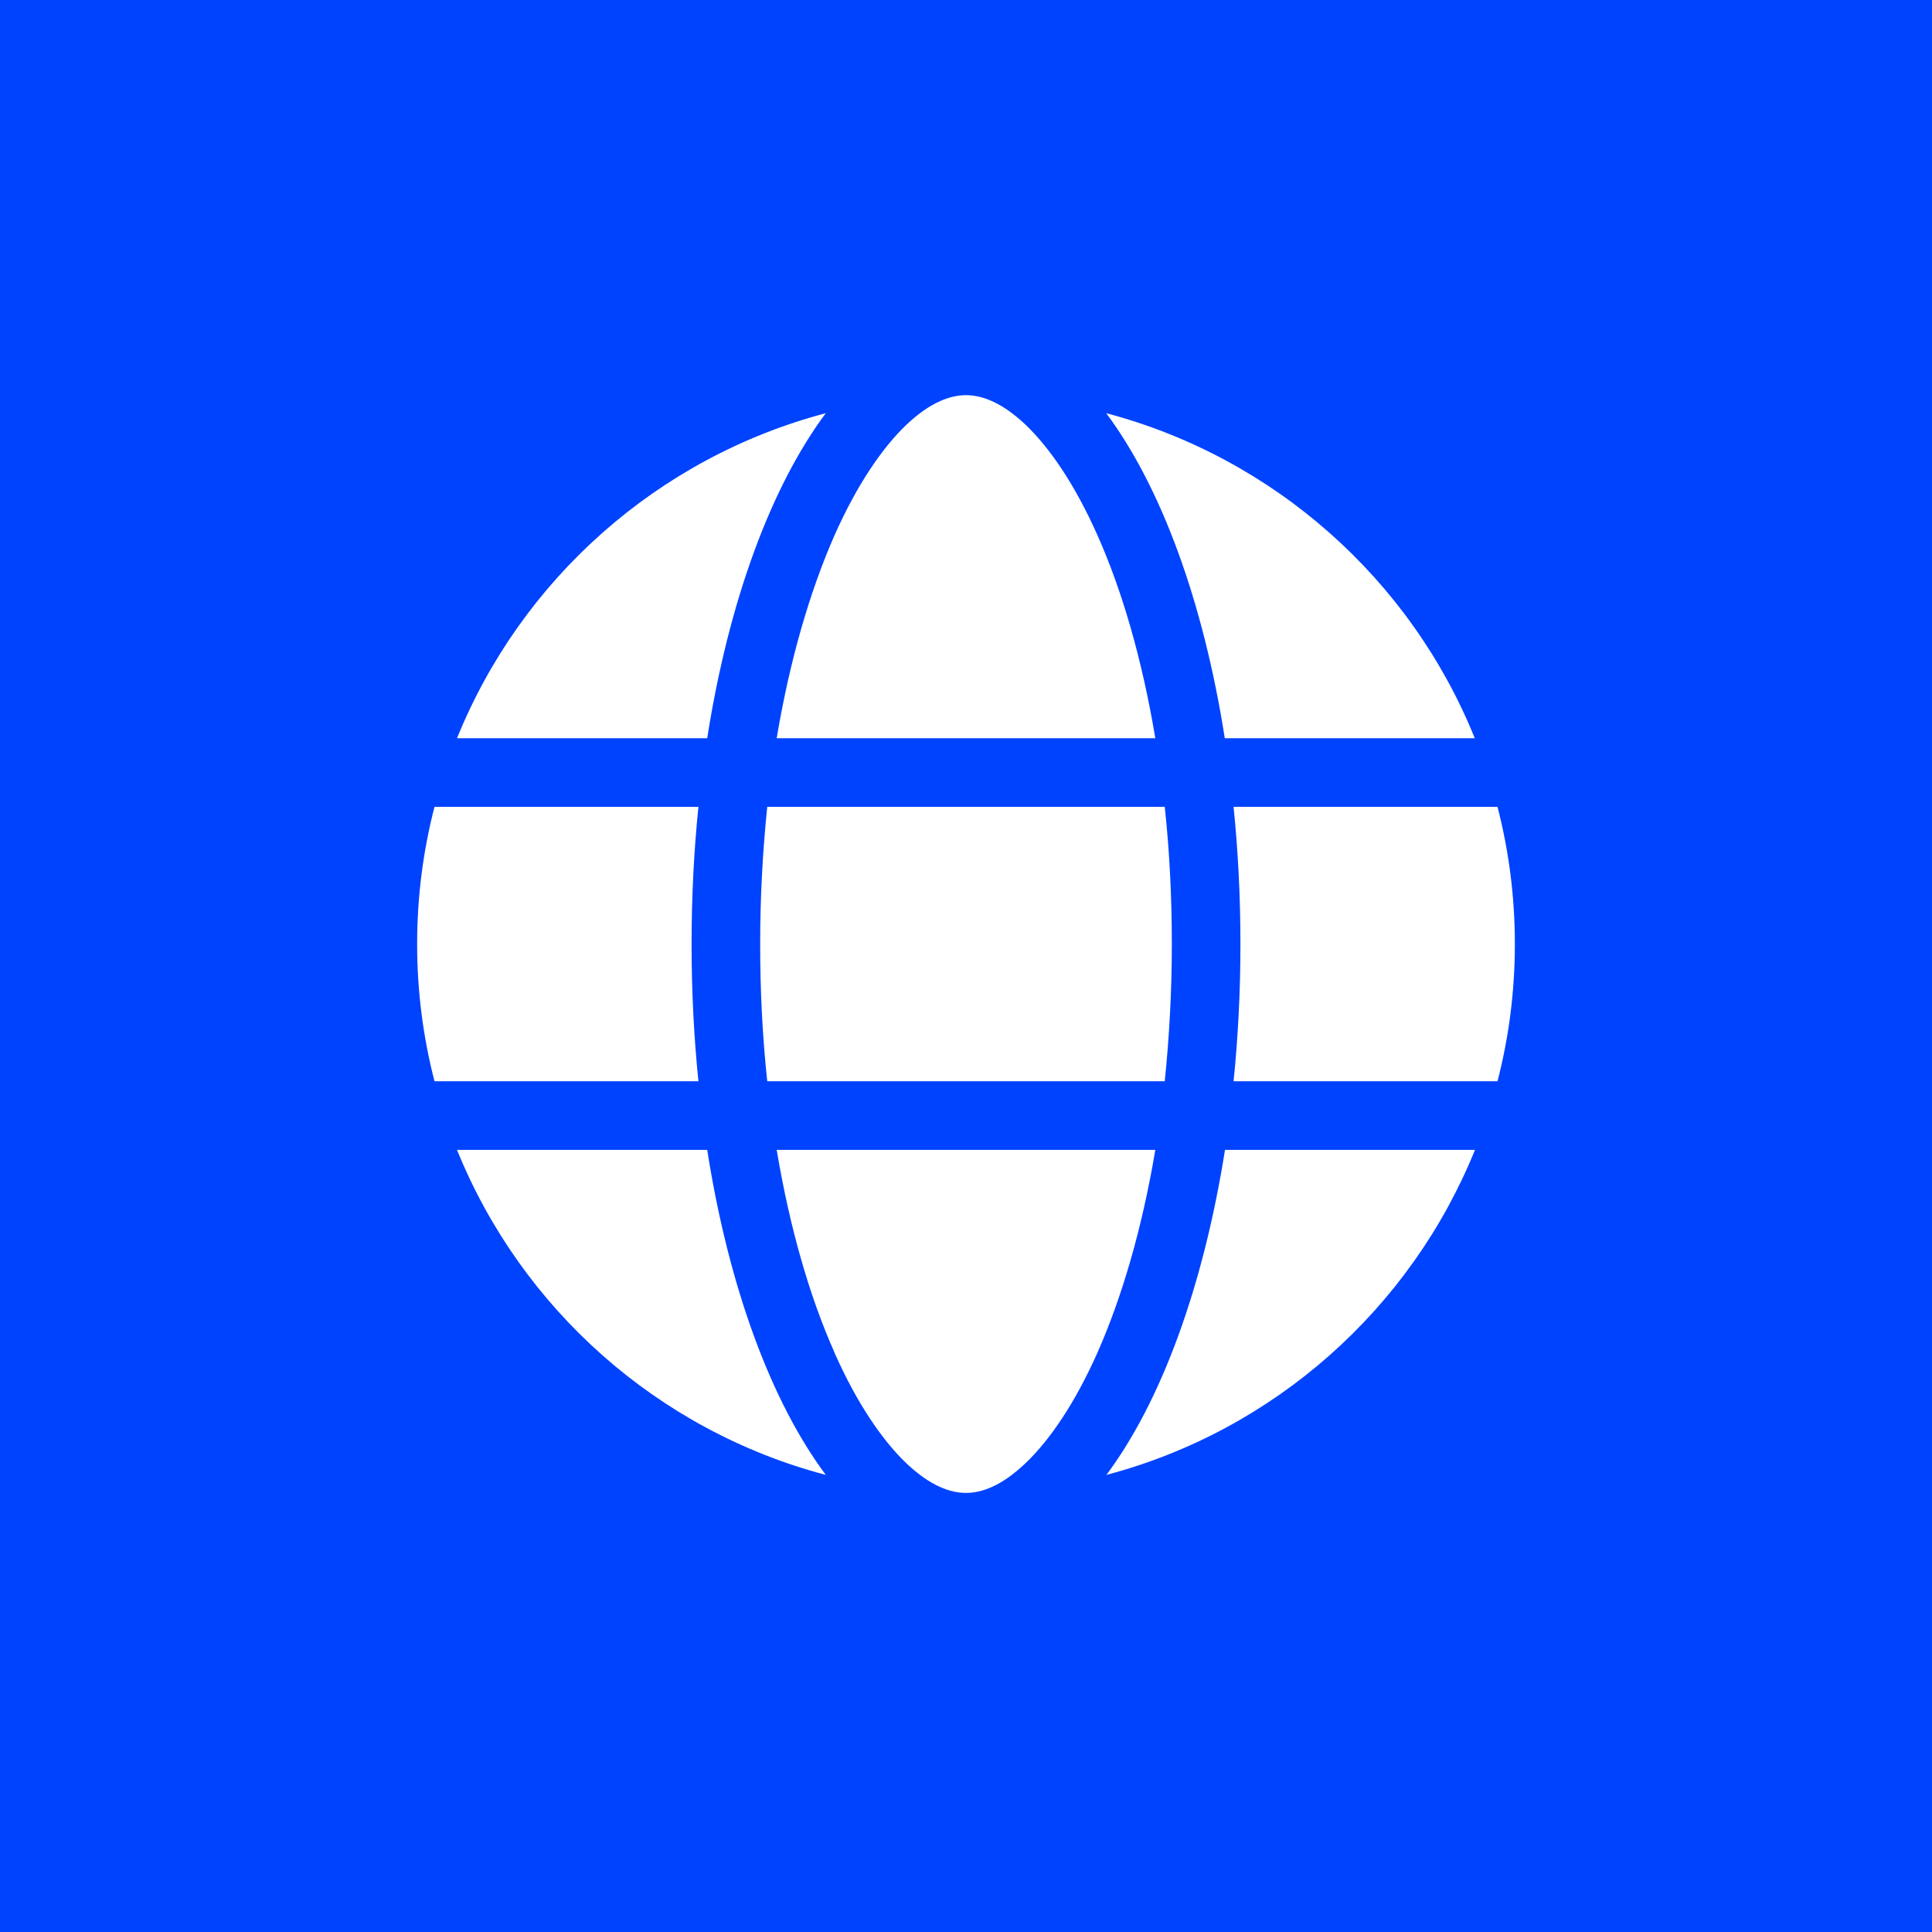
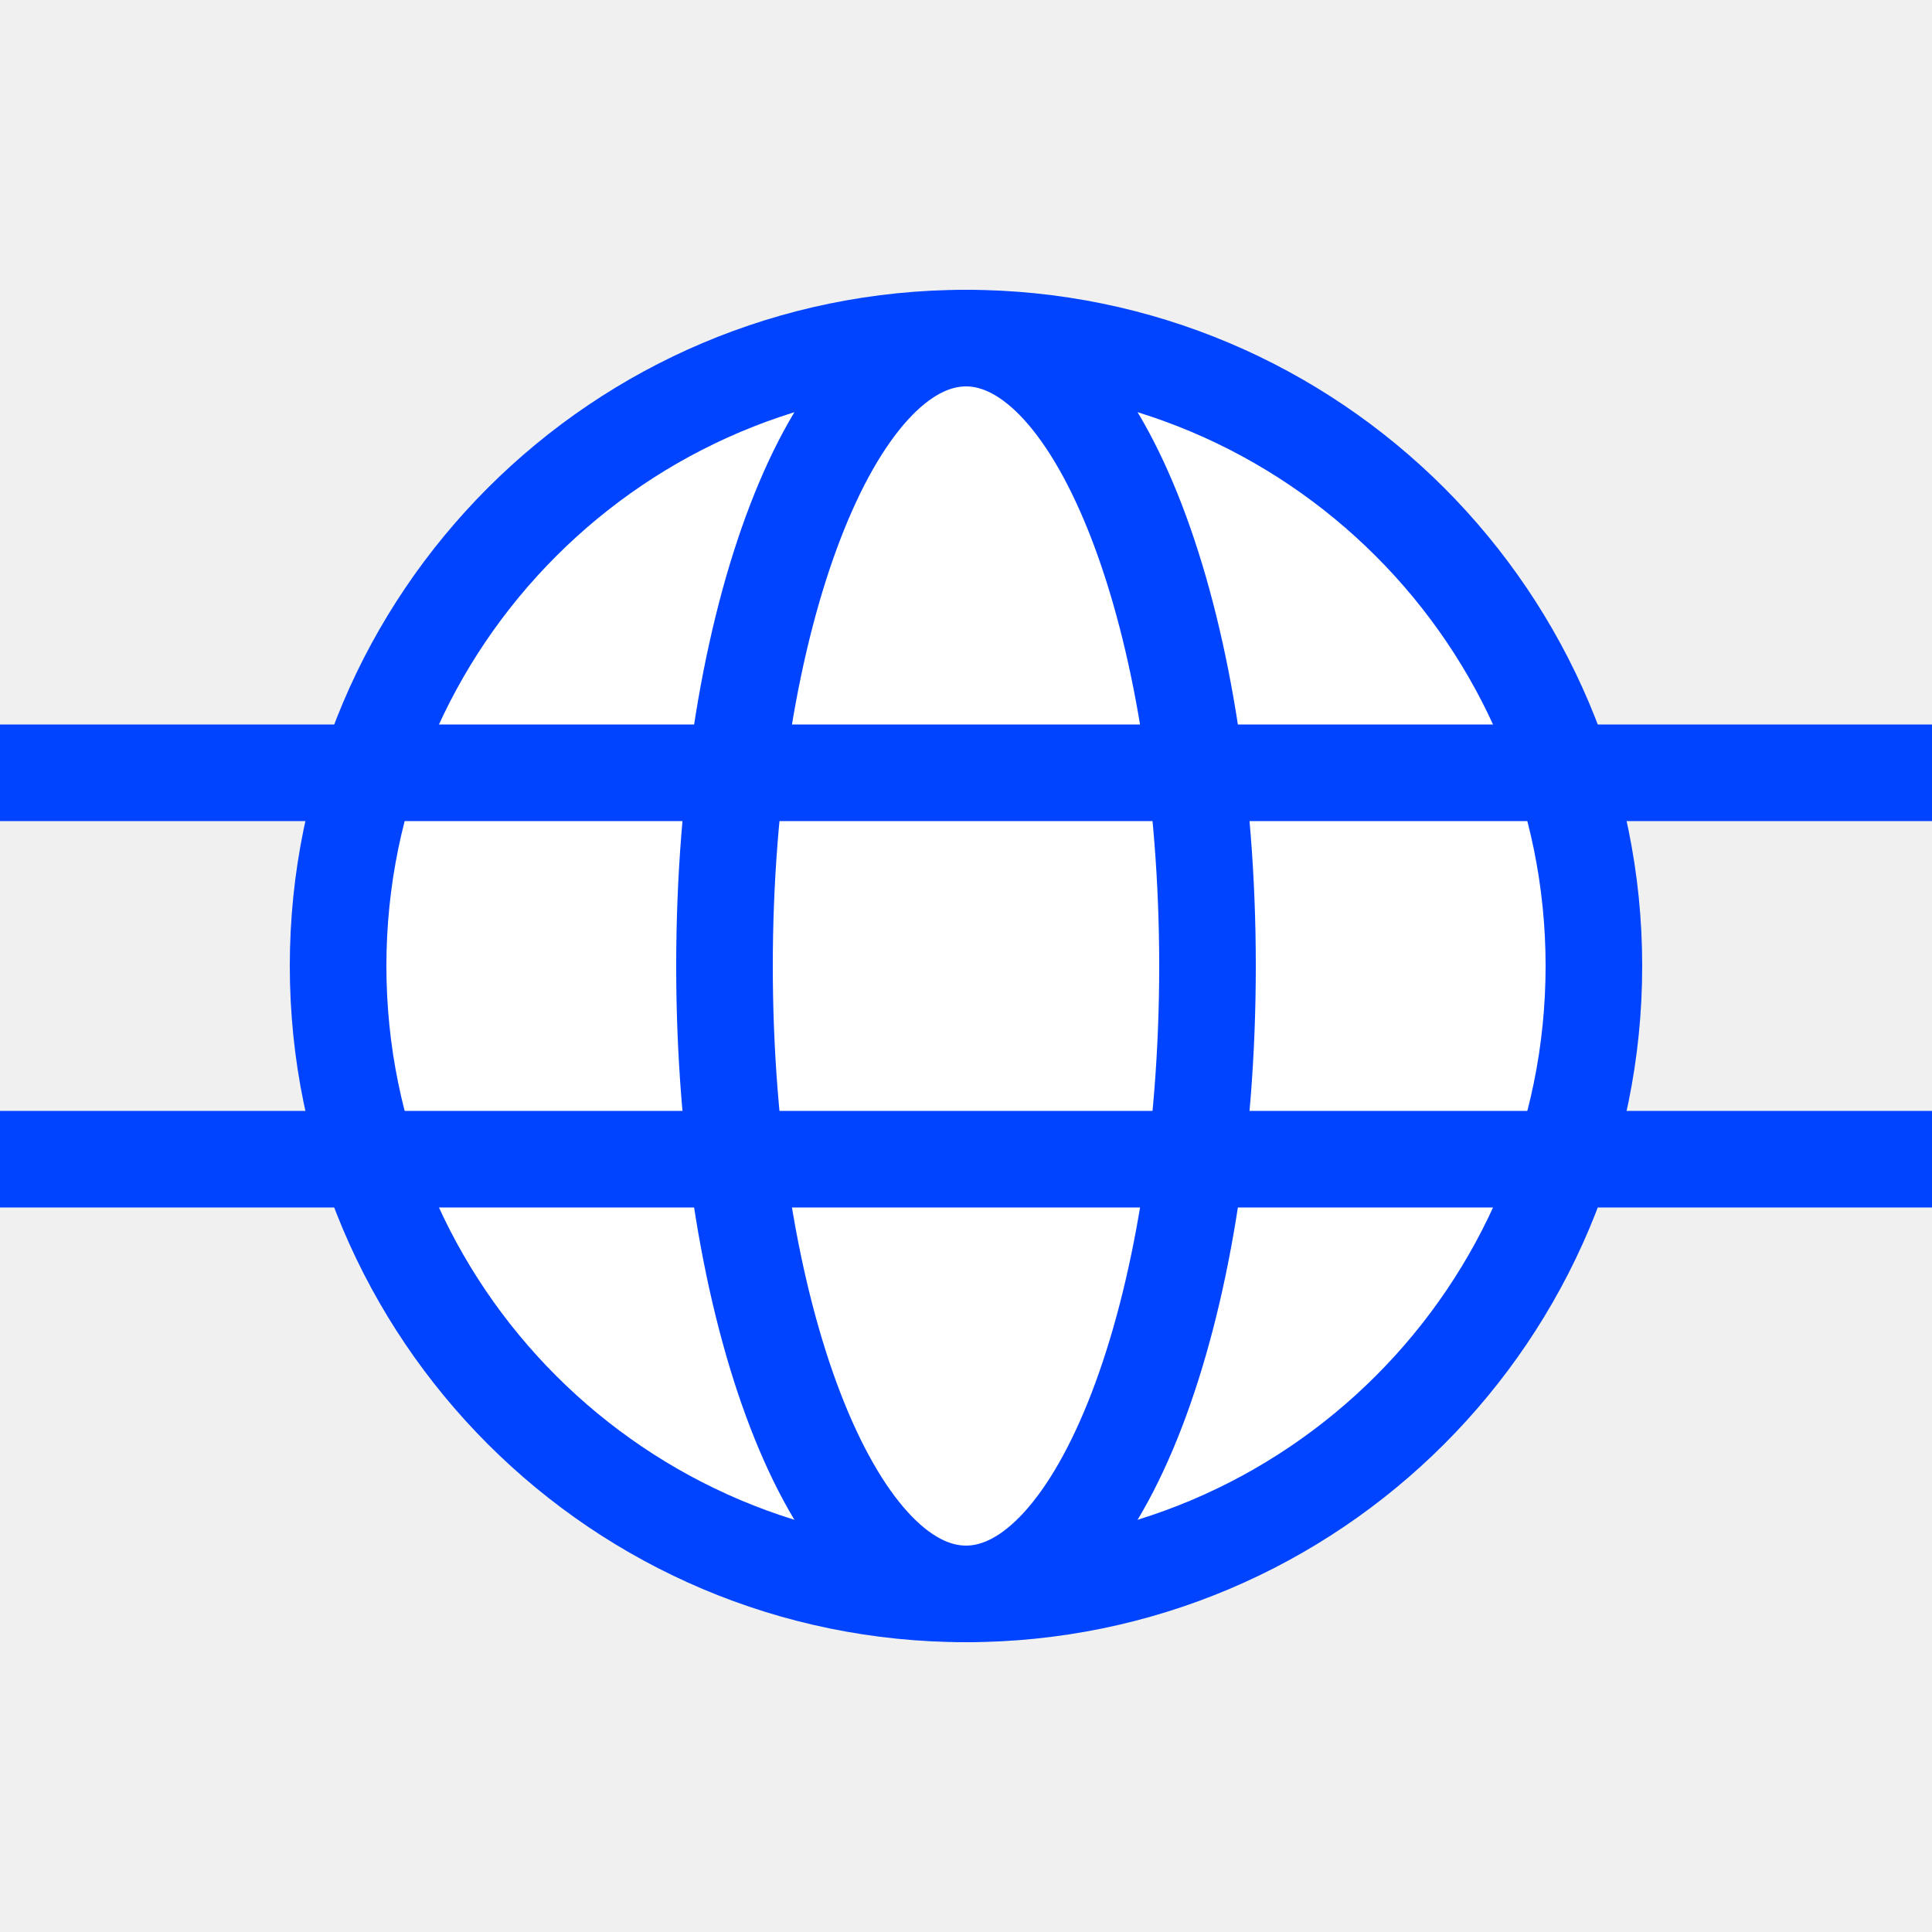
- <svg xmlns="http://www.w3.org/2000/svg" fill="none" height="500" viewBox="0 0 500 500" width="500">
-   <path d="m0 0h500v500h-500z" fill="#0043ff" stroke-linecap="round" stroke-linejoin="round" stroke-width="17.147" />
-   <path d="m303.267 244.318c0 12.318-.666 24.192-1.831 35.511h-102.873c-1.22-11.319-1.831-23.193-1.831-35.511s.666-24.192 1.831-35.511h102.873c1.22 11.319 1.831 23.193 1.831 35.511zm15.98-35.511h68.305c2.941 11.375 4.494 23.249 4.494 35.511s-1.553 24.136-4.494 35.511h-68.305c1.166-11.431 1.776-23.305 1.776-35.511s-.61-24.081-1.776-35.511zm62.478-17.756h-64.752c-5.549-35.456-16.535-65.141-30.684-84.118 43.445 11.486 78.791 43.002 95.381 84.118zm-82.731 0h-97.989c3.384-20.197 8.6-38.064 14.981-52.545 5.826-13.095 12.318-22.583 18.589-28.576 6.215-5.882 11.375-7.657 15.425-7.657s9.21 1.776 15.425 7.657c6.27 5.993 12.762 15.48 18.589 28.576 6.436 14.426 11.597 32.293 14.981 52.545zm-115.967 0h-64.752c16.645-41.116 51.935-72.632 95.436-84.118-14.149 18.977-25.135 48.662-30.684 84.118zm-70.578 17.756h68.303c-1.165 11.431-1.775 23.305-1.775 35.511s.61 24.081 1.775 35.511h-68.303c-2.941-11.375-4.494-23.249-4.494-35.511s1.553-24.136 4.494-35.511zm103.537 141.268c-6.436-14.426-11.597-32.293-14.981-52.49h97.989c-3.384 20.197-8.6 38.064-14.981 52.49-5.826 13.095-12.318 22.583-18.589 28.576-6.215 5.938-11.375 7.713-15.425 7.713s-9.21-1.775-15.425-7.657c-6.27-5.993-12.762-15.481-18.589-28.576zm-32.959-52.49c5.549 35.456 16.535 65.141 30.684 84.117-43.501-11.485-78.791-43.001-95.436-84.117zm198.698 0c-16.645 41.116-51.935 72.632-95.382 84.117 14.15-18.976 25.081-48.661 30.684-84.117z" fill="#fff" stroke-width="11.364" />
+ <svg xmlns="http://www.w3.org/2000/svg" fill="#04f" stroke-width=".2" stroke="#04f" viewBox="1 0 4 4">
+   <circle r="1e5" />
+   <g fill="#fff">
+     <circle r="1.3" cx="3" cy="2" />
+     <ellipse rx=".5" ry="1.3" cx="3" cy="2" />
+   </g>
+   <path d="M0 1.6h6m-6 .8h6" fill="none" />
</svg>
